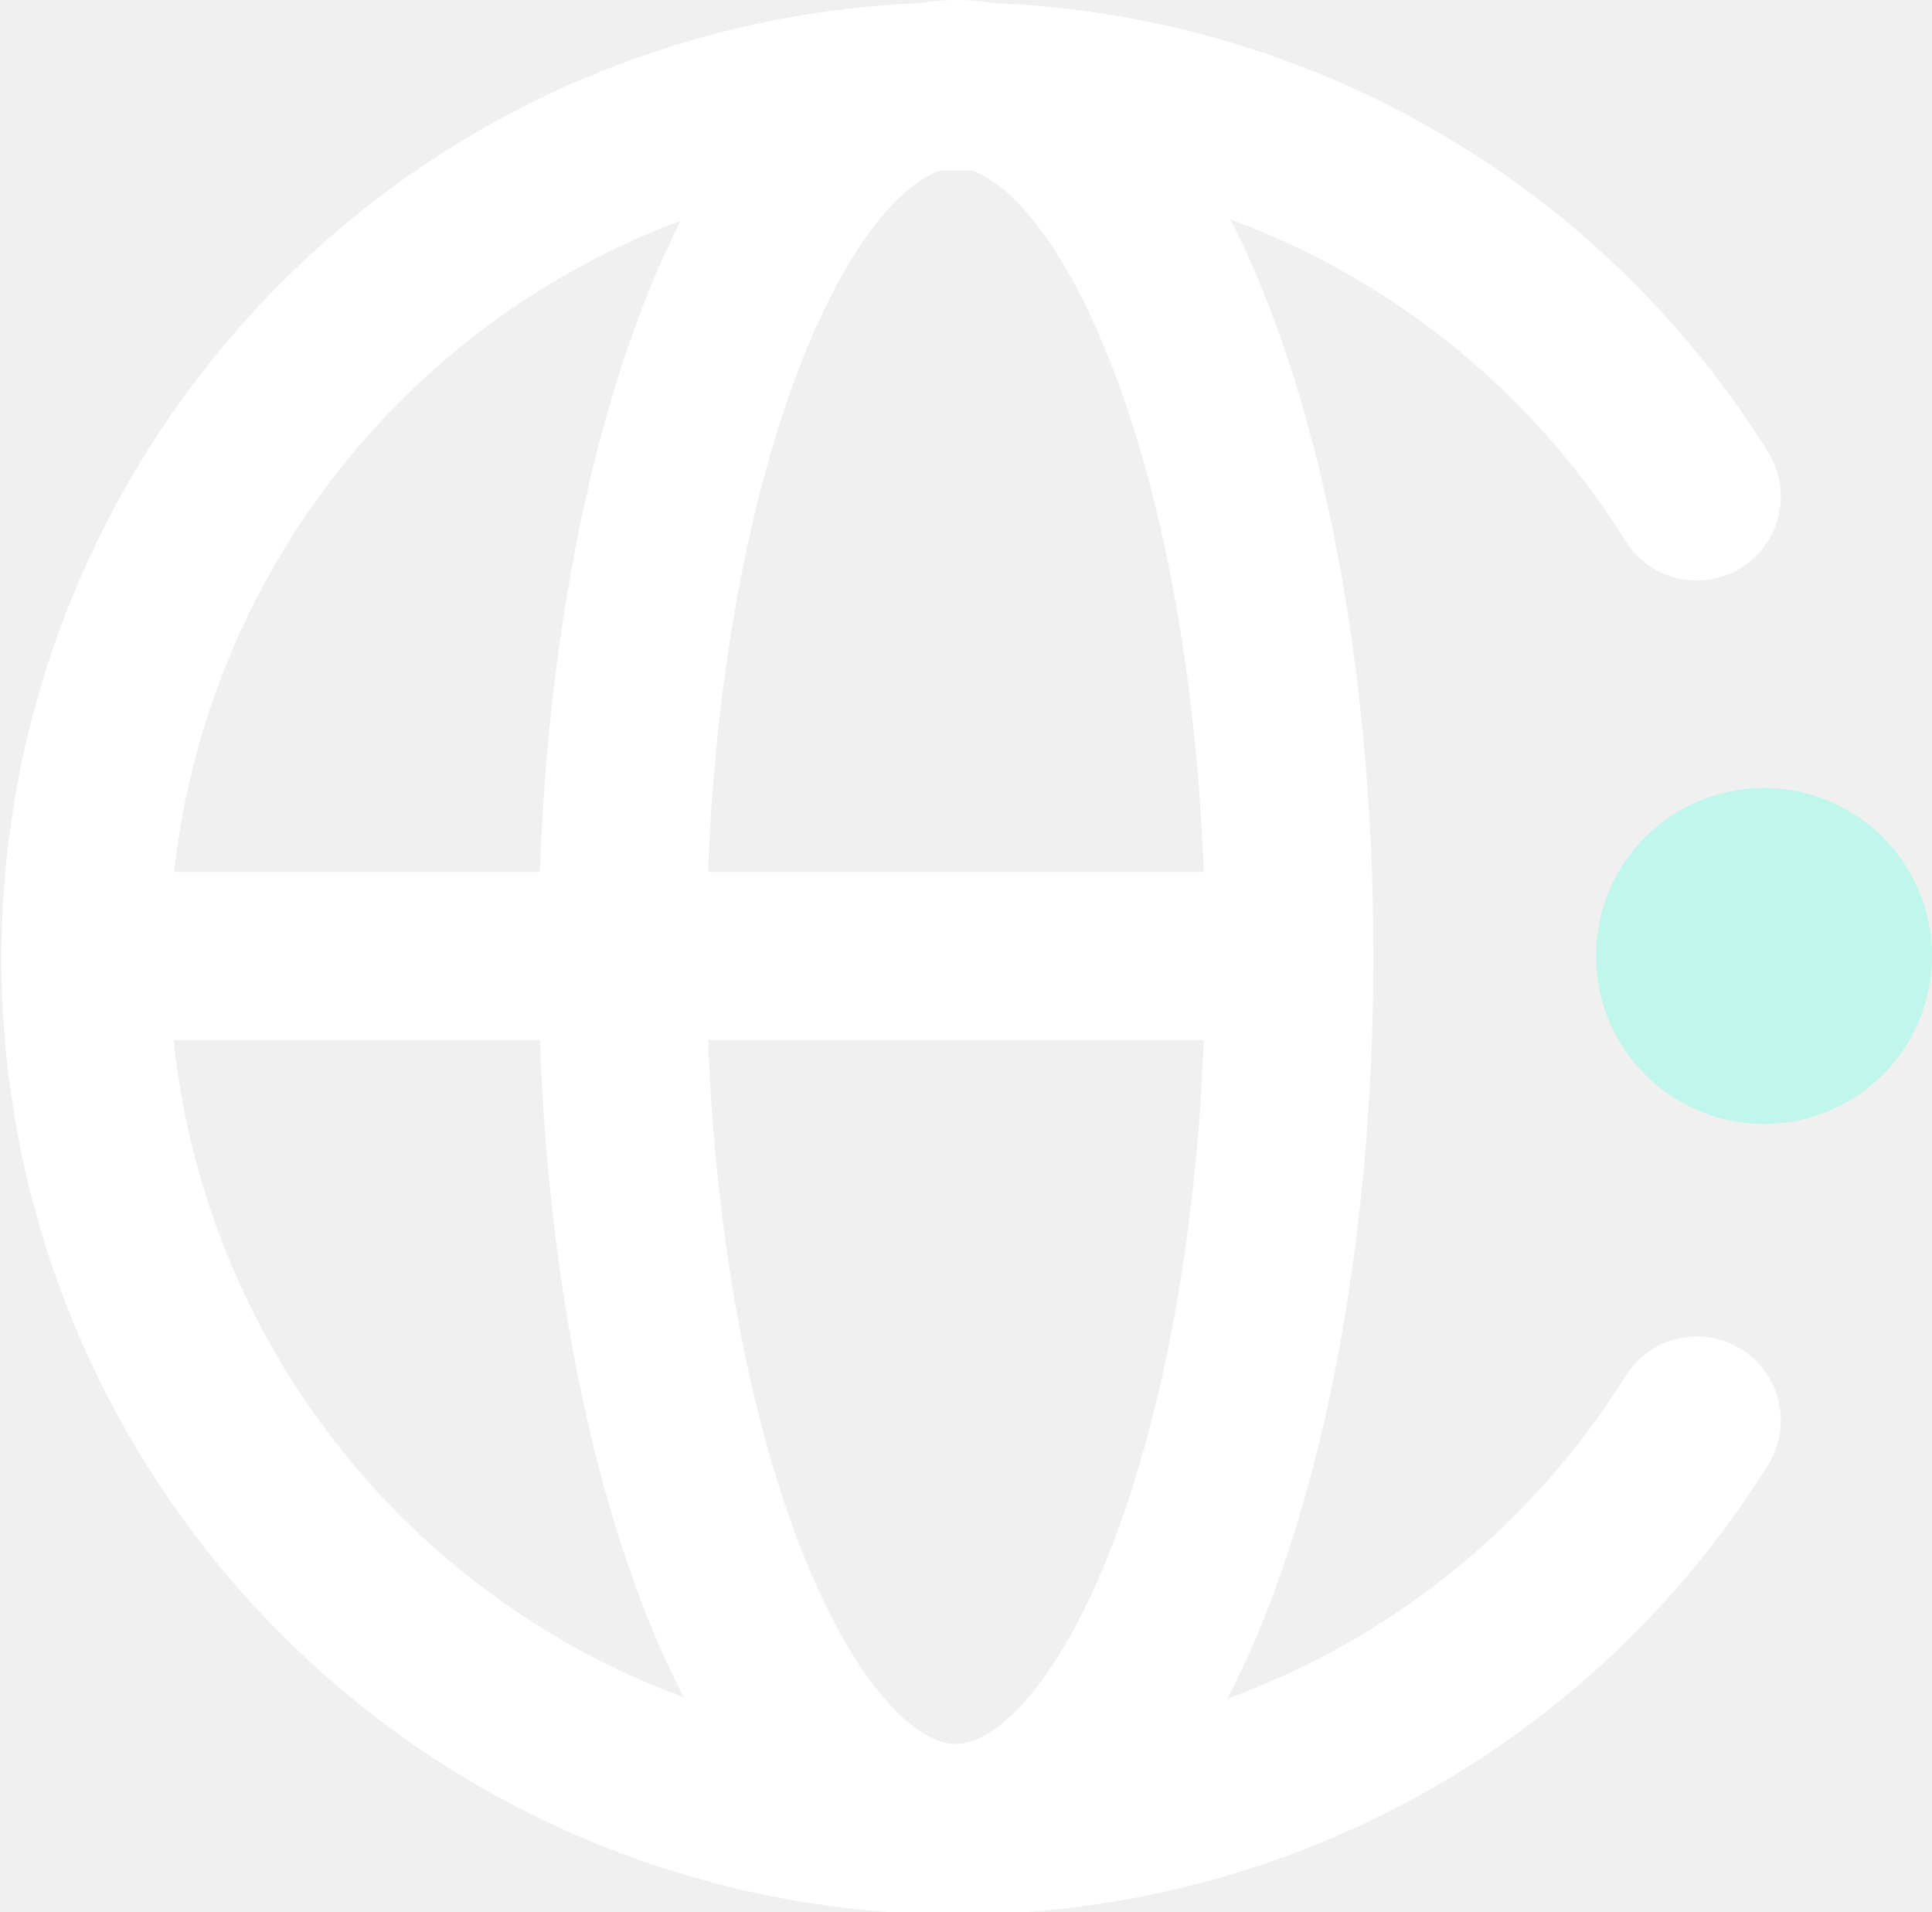
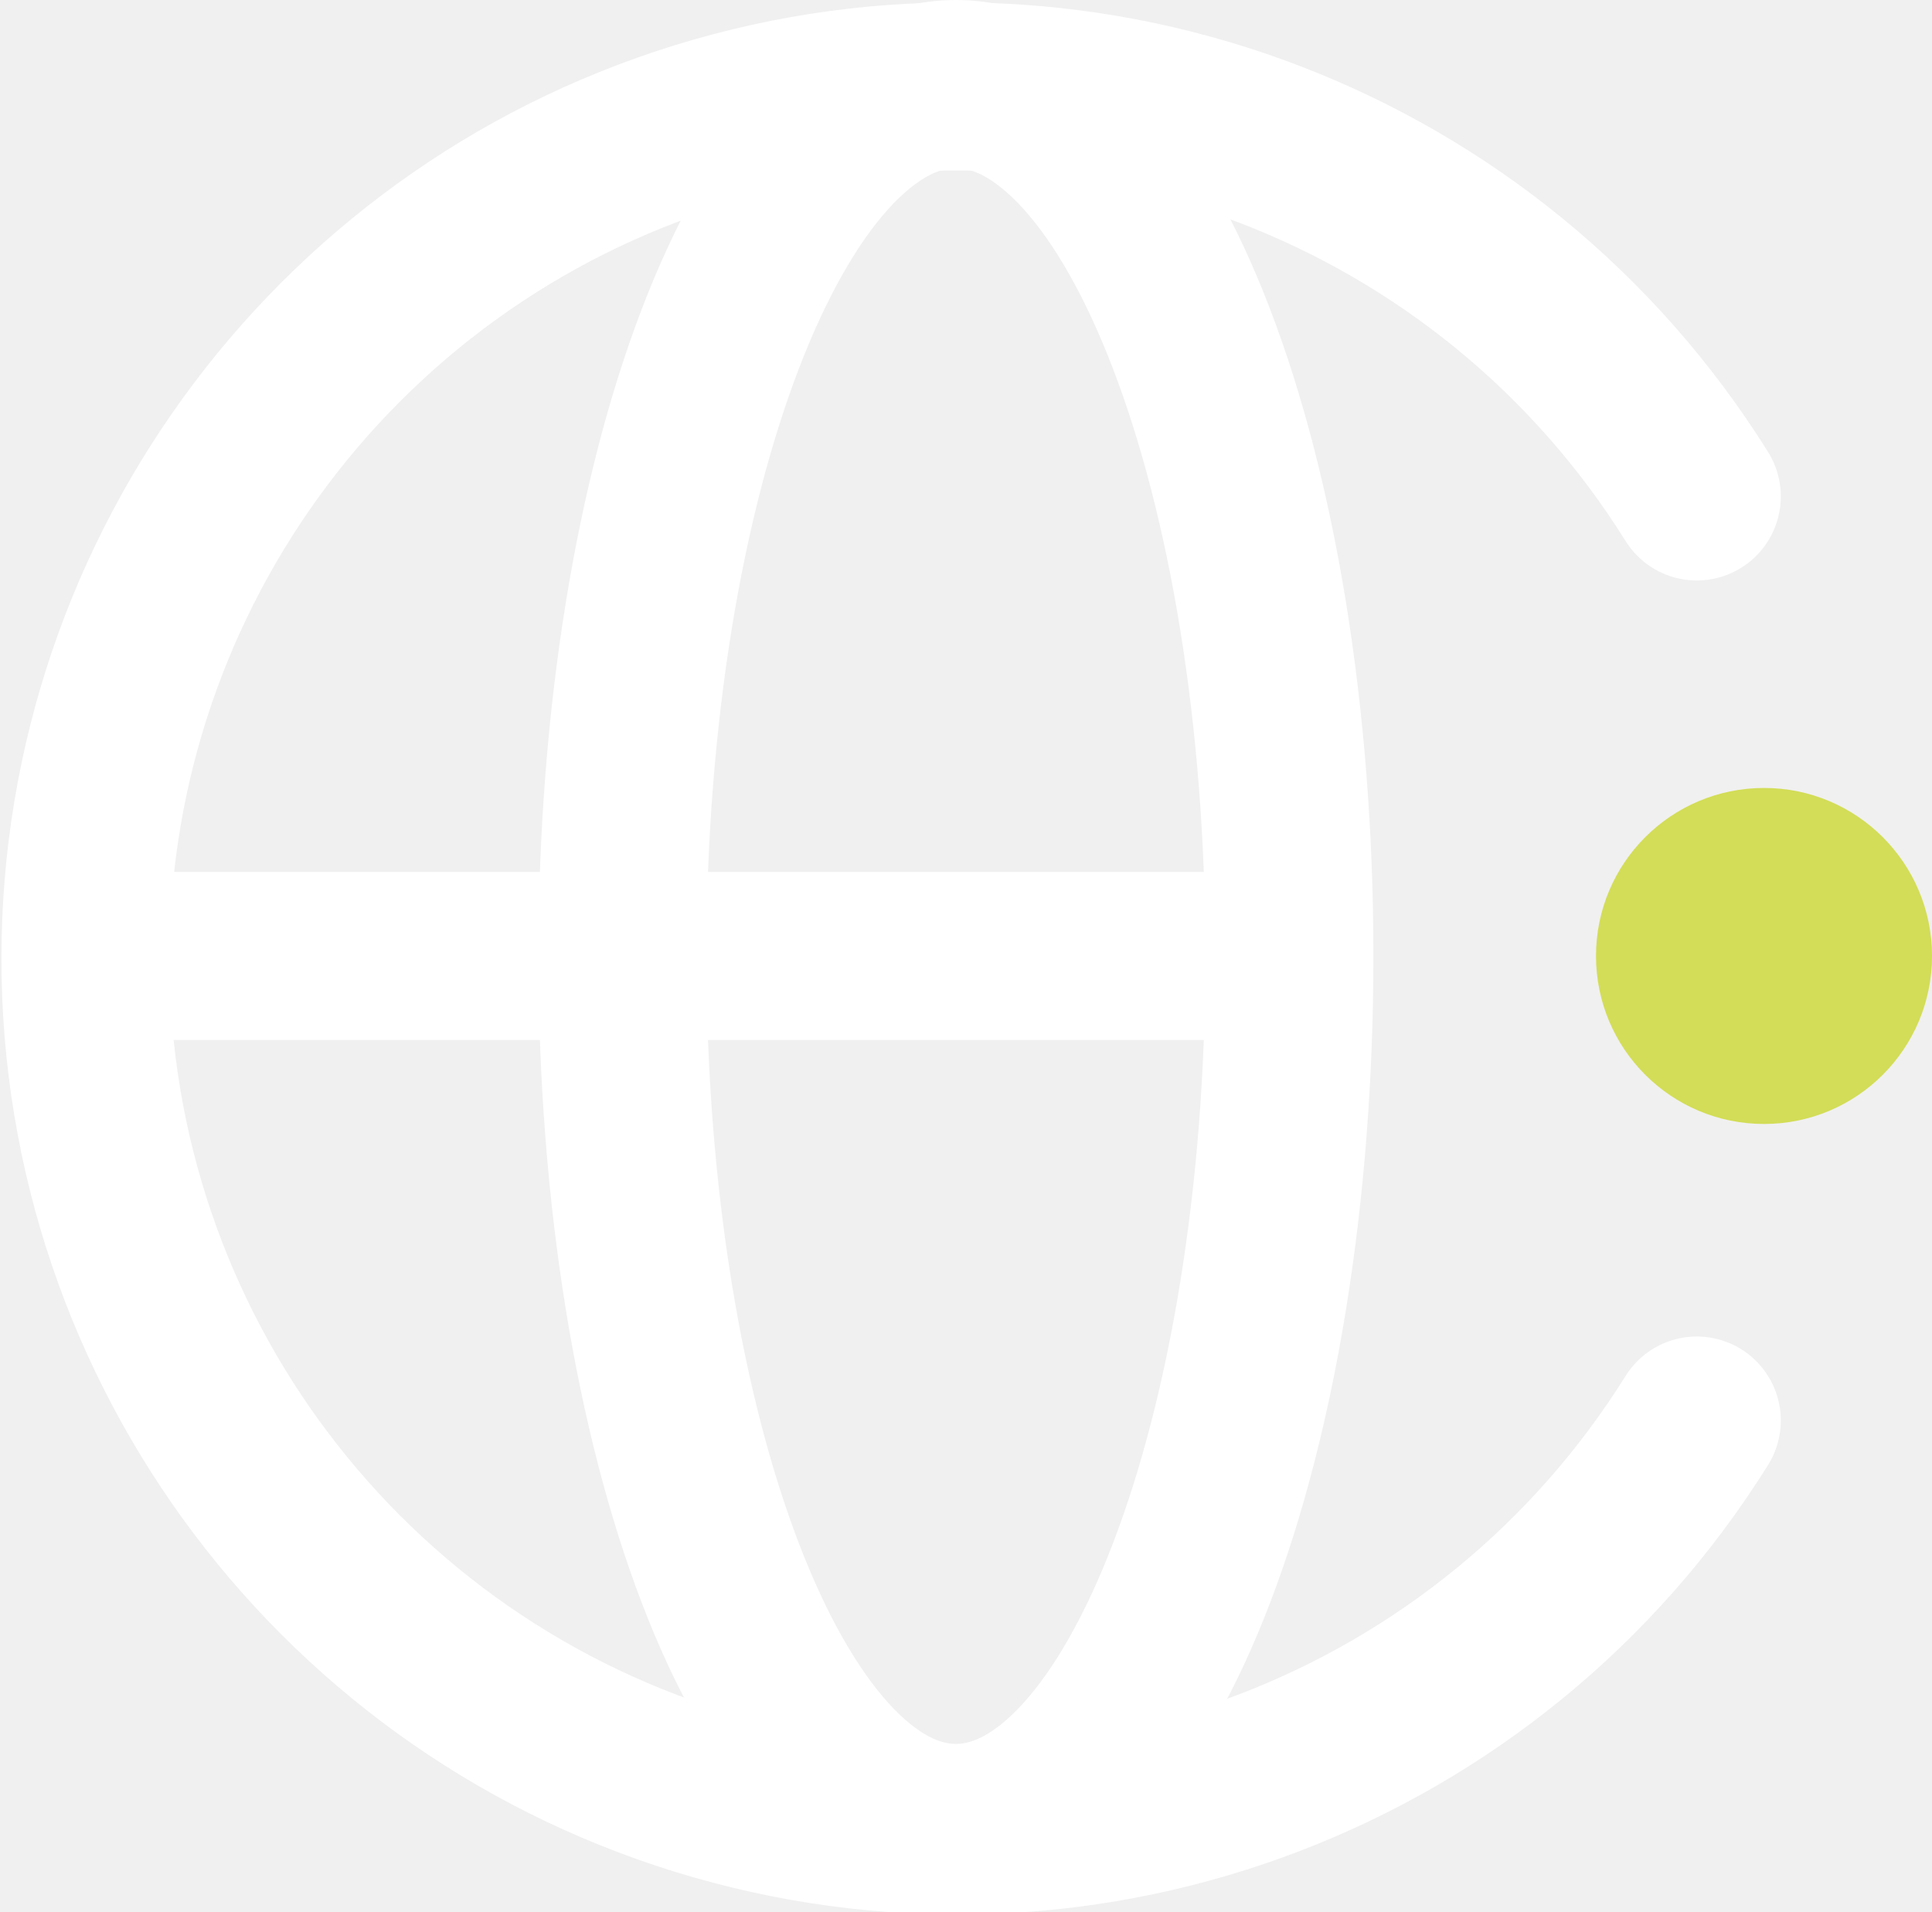
<svg xmlns="http://www.w3.org/2000/svg" viewBox="0 0 23 22.76">
  <defs>
-     <style>.cls-1{fill:none;stroke:#fff;stroke-linecap:round;stroke-linejoin:round;stroke-width:2px;}.cls-2{fill:#c1f6ed;}</style>
+     <style>.cls-1{fill:none;stroke:#fff;stroke-linecap:round;stroke-linejoin:round;stroke-width:2px;}.cls-2{fill:#d3dd57;}</style>
  </defs>
  <g id="Layer_2" data-name="Layer 2">
    <g id="Layer_1-2" data-name="Layer 1">
      <ellipse class="cls-1" cx="11.38" cy="11.38" rx="3.97" ry="10.38" />
      <line class="cls-1" x1="1.79" y1="11.38" x2="14.82" y2="11.38" />
      <circle class="cls-2" cx="21" cy="11.38" r="2" />
      <path class="cls-1" d="M20.2,5.91a10.38,10.38,0,1,0,0,11" />
    </g>
  </g>
</svg>
